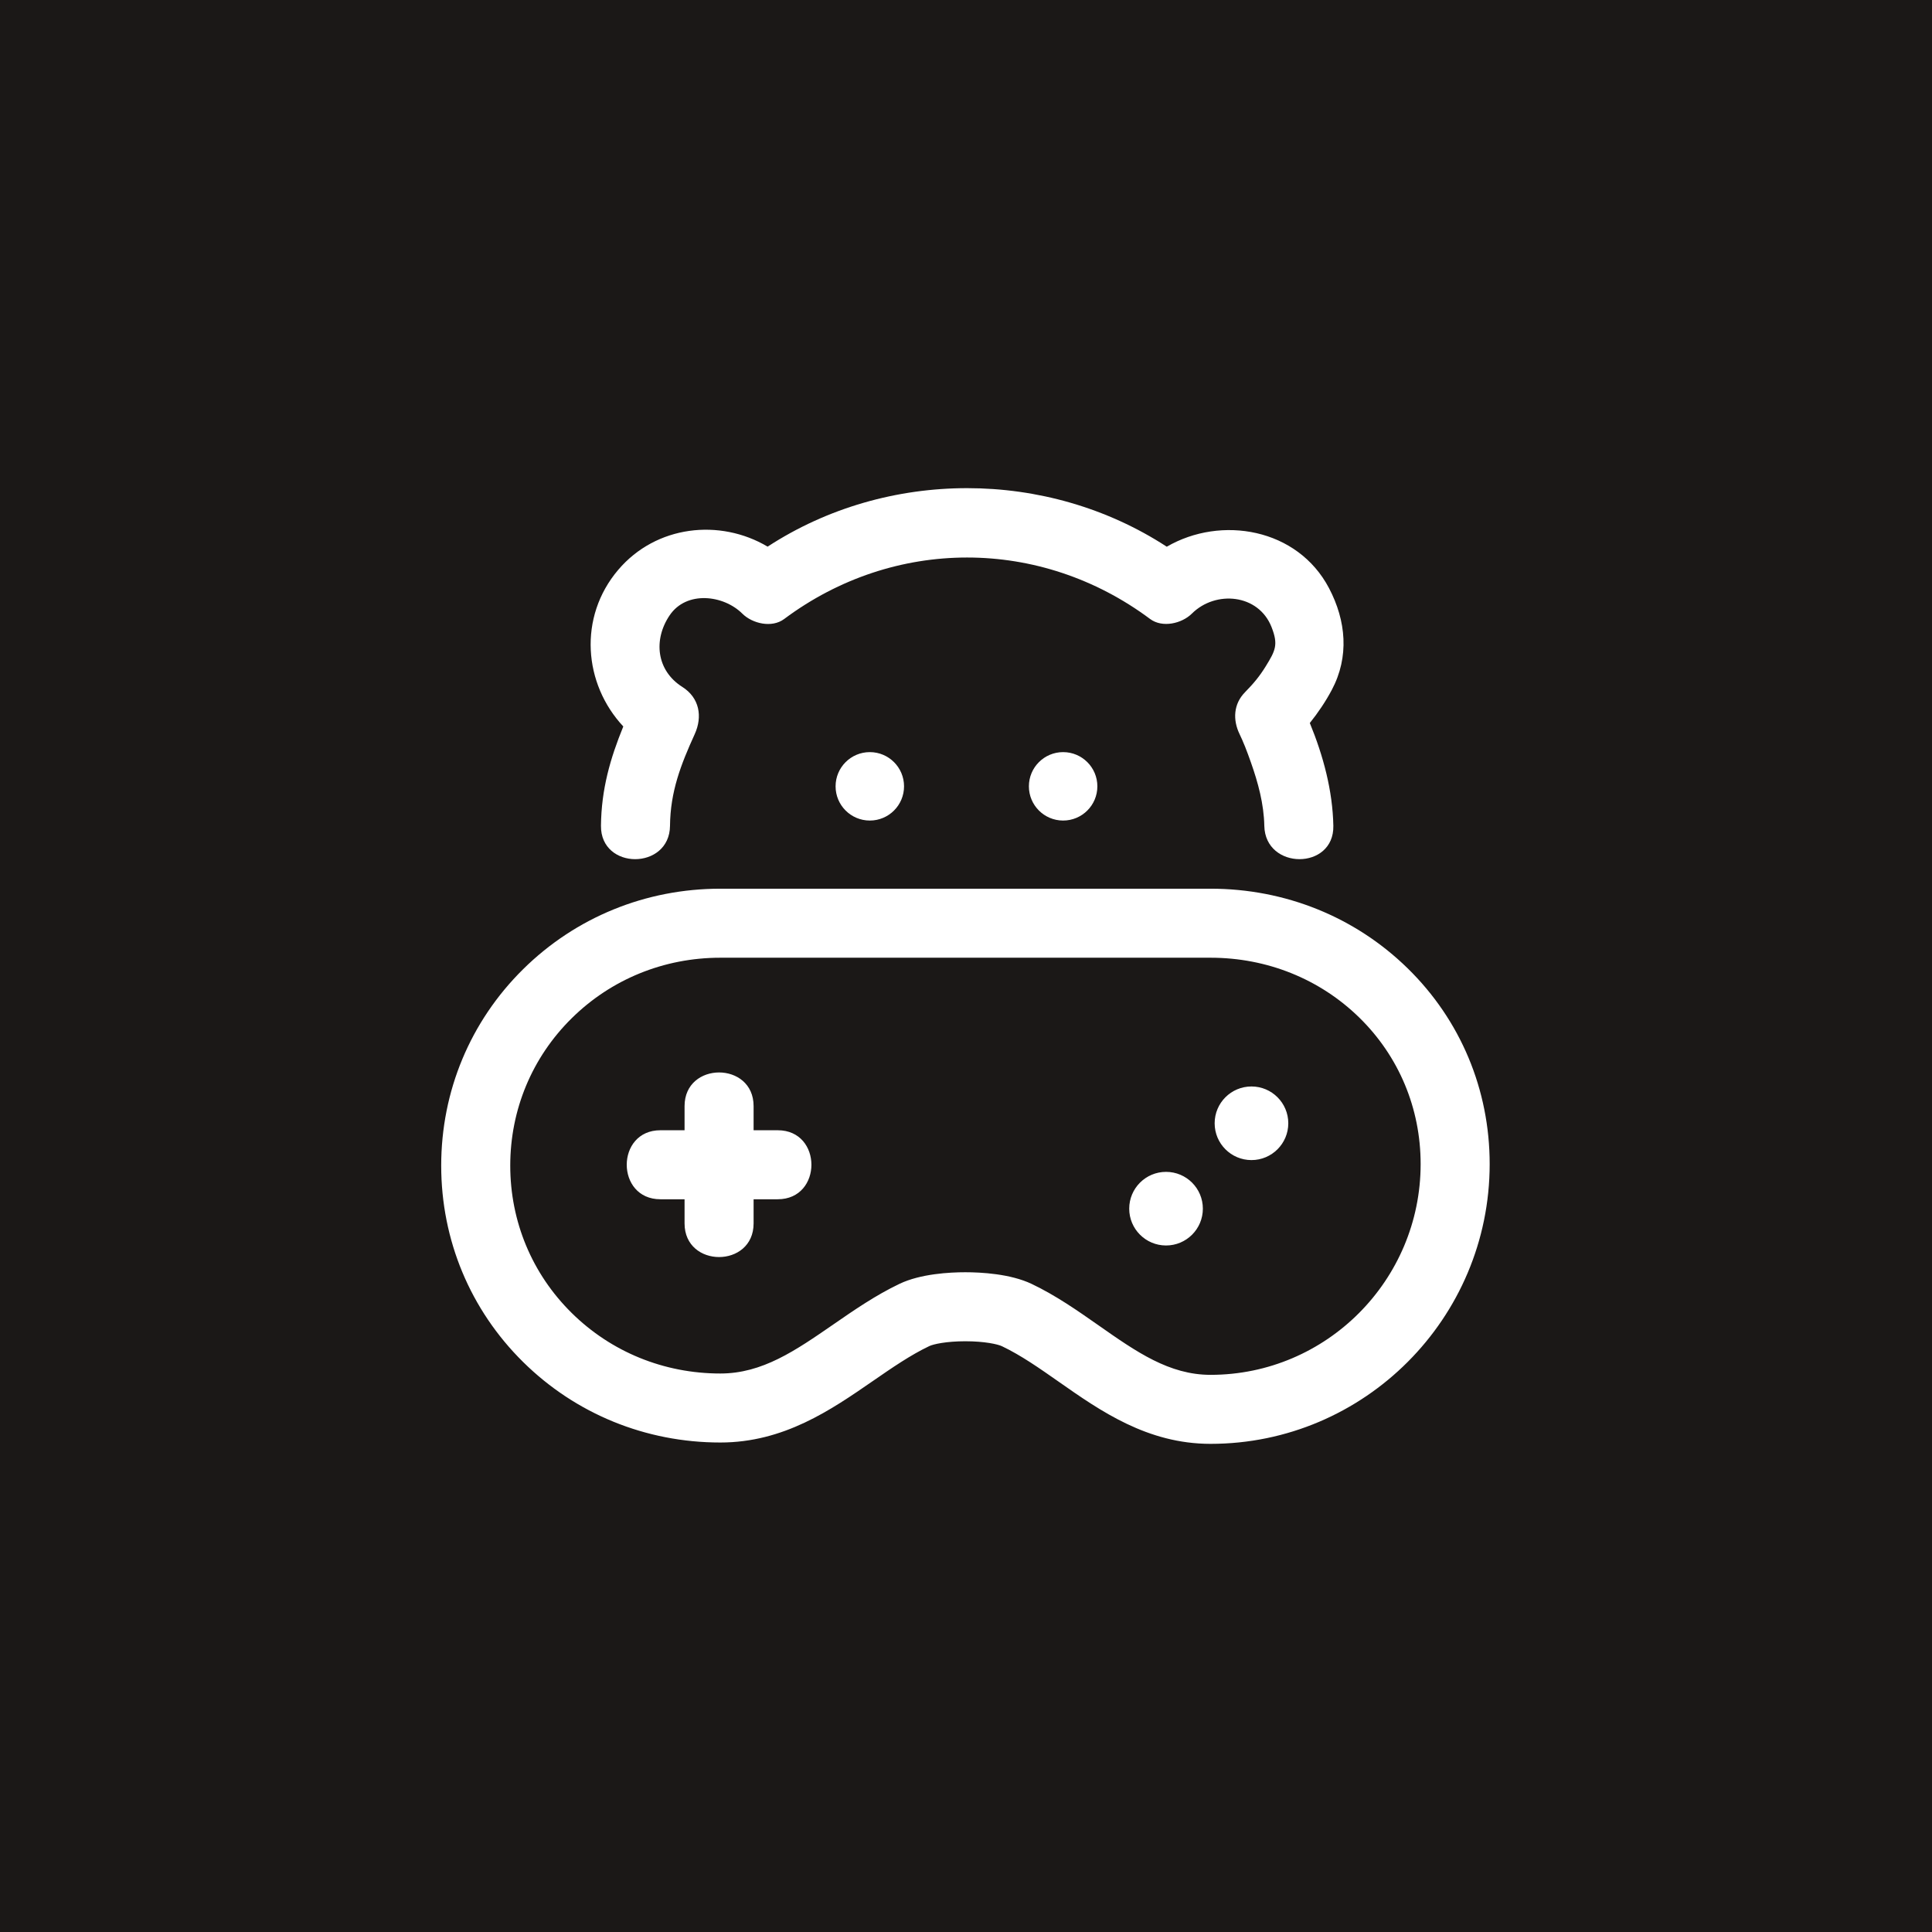
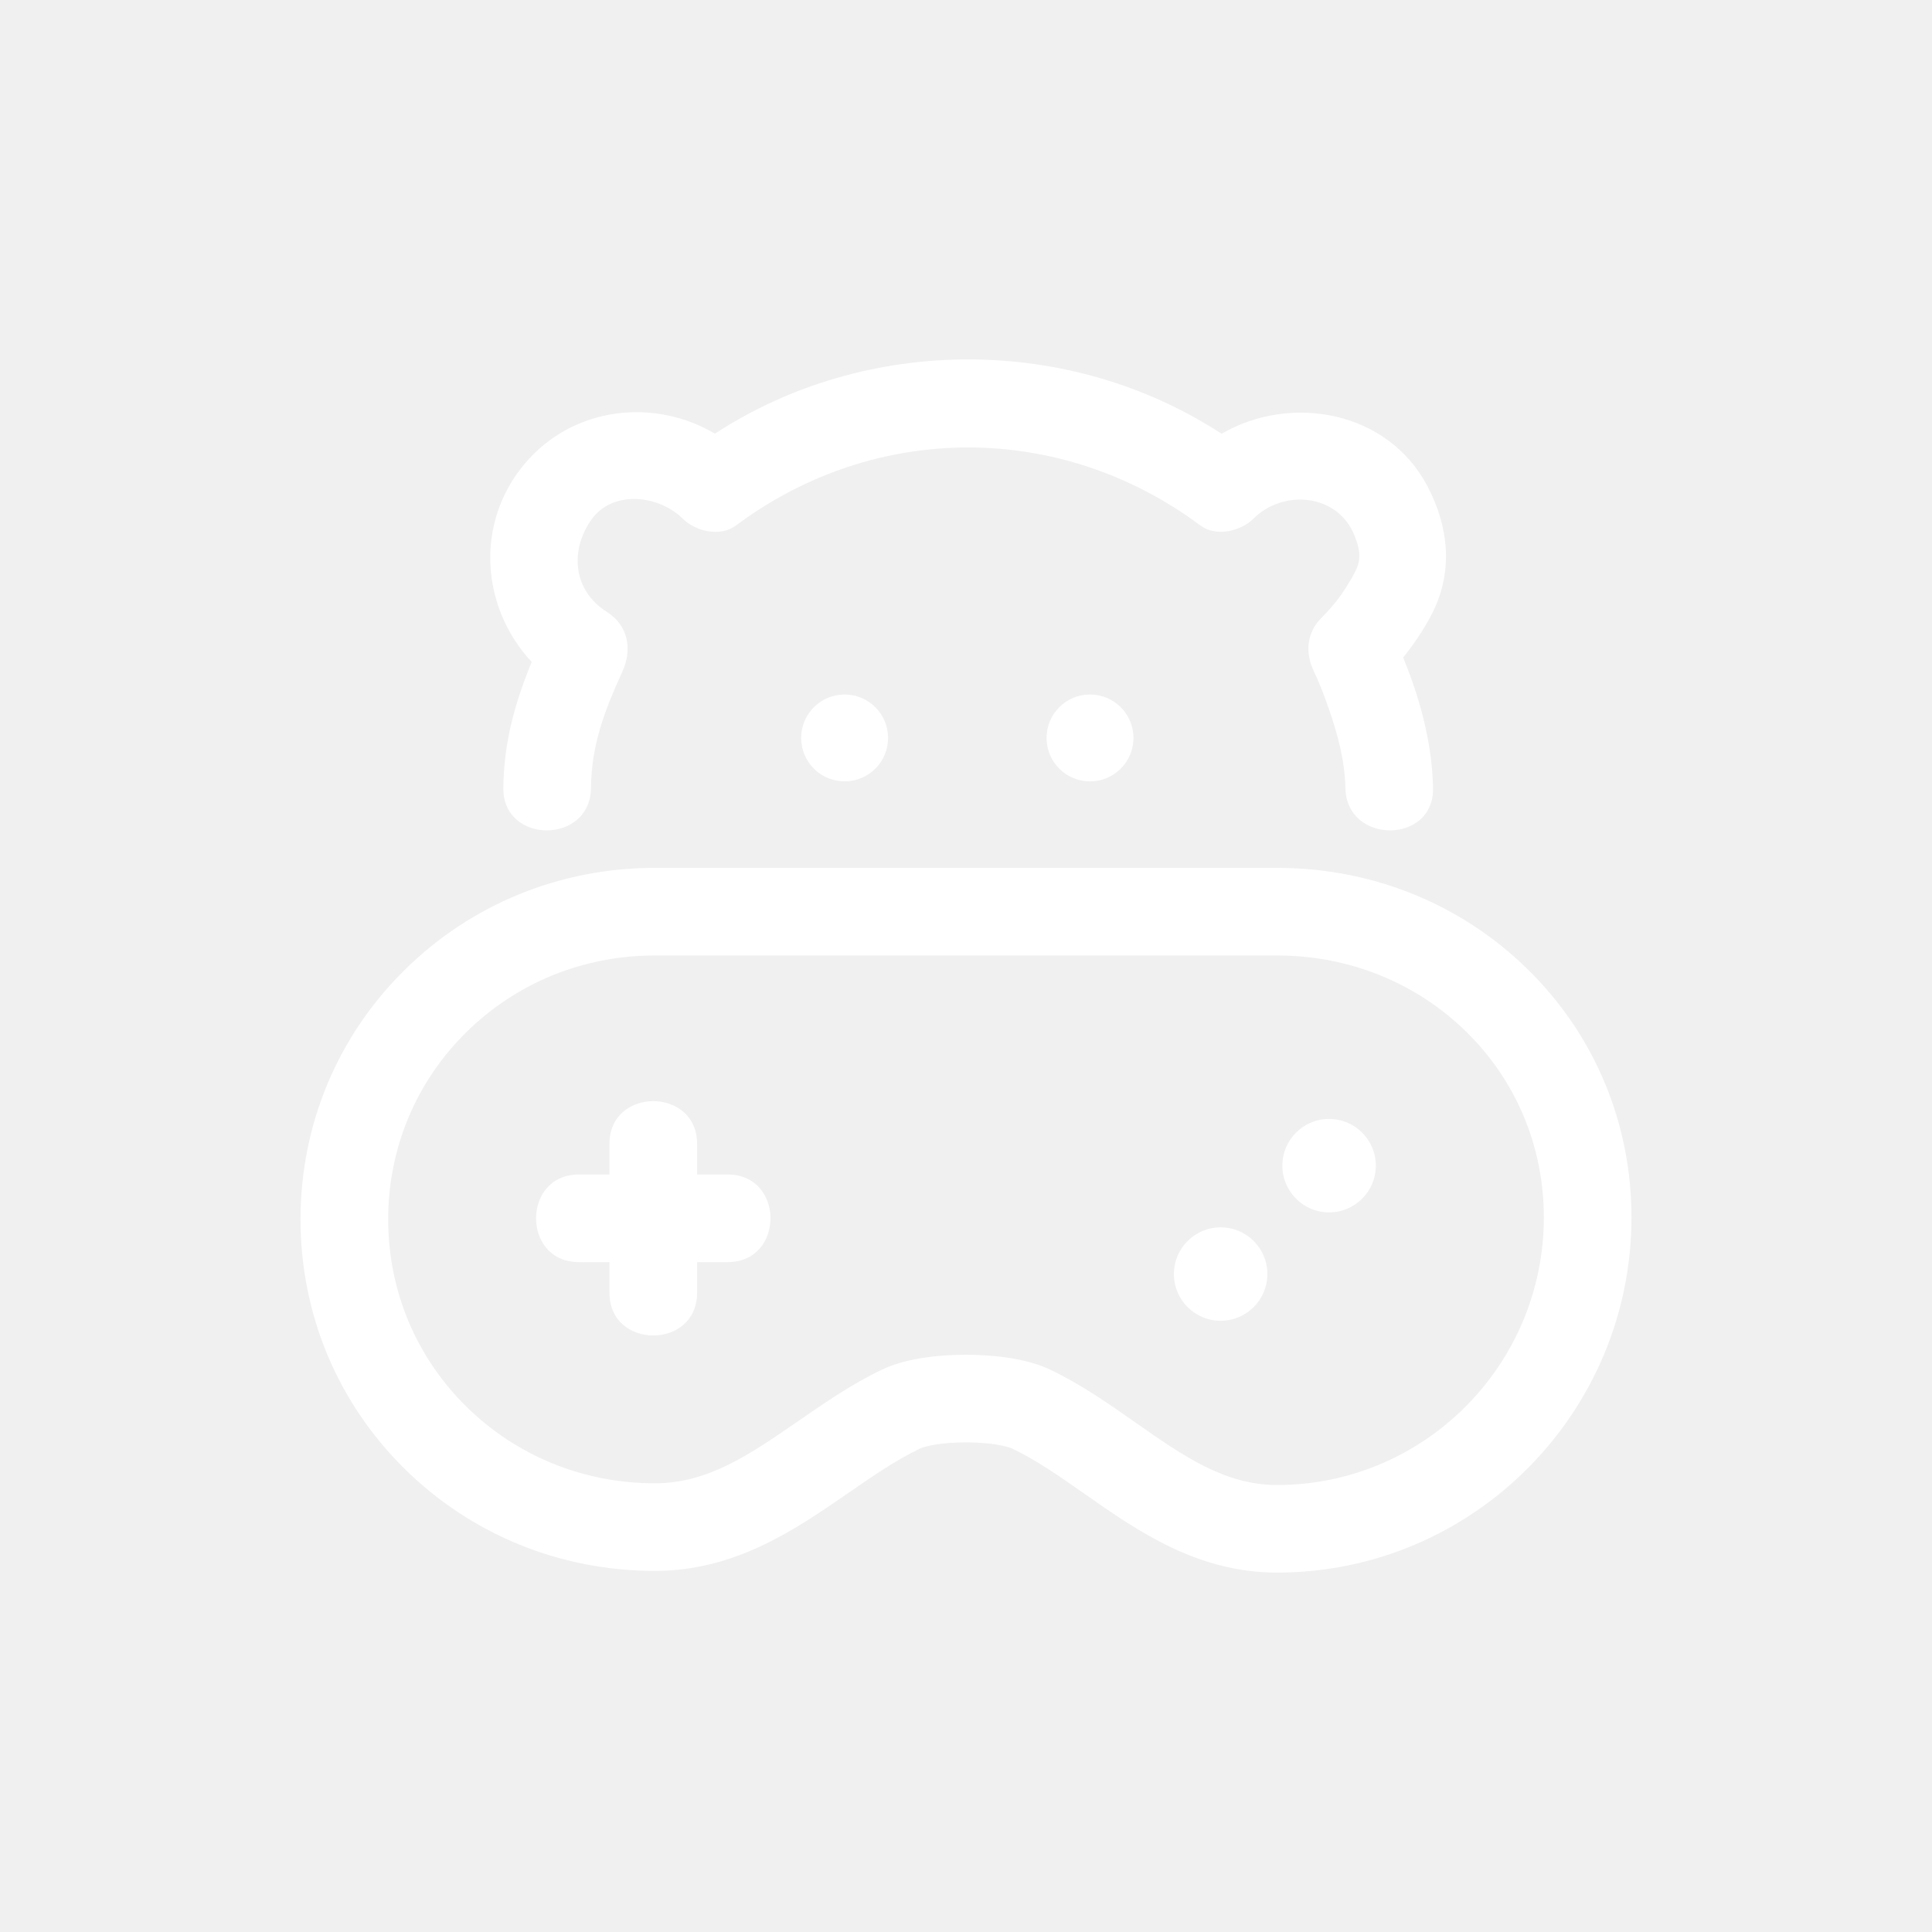
- <svg xmlns="http://www.w3.org/2000/svg" version="1.1" id="Layer_1" x="0px" y="0px" width="800px" height="800px" viewBox="0 0 800 800" enable-background="new 0 0 800 800" xml:space="preserve">
-   <rect fill="#1B1817" width="800" height="800" />
+ <svg xmlns="http://www.w3.org/2000/svg" version="1.1" id="Layer_1" x="0px" y="0px" width="250px" height="250px" viewBox="275 275 250 250" enable-background="new 275 275 250 250" xml:space="preserve">
  <g>
    <g>
-       <path fill="#FFFFFF" d="M582.88,400.963c-21.723-21.261-50.71-32.972-81.619-32.972H298.258c-30.89,0-59.89,11.844-81.658,33.351    c-21.864,21.604-33.908,50.484-33.908,81.319c0,30.837,12.047,59.716,33.92,81.314c21.771,21.499,50.777,33.338,81.677,33.338    c26.27,0,45.835-13.507,63.096-25.428c8.012-5.533,15.581-10.759,23.406-14.492c1.69-0.808,7.062-2.008,14.924-2.008    c7.976,0,13.444,1.228,15.173,2.054c7.889,3.761,15.521,9.111,23.602,14.771c17.165,12.027,36.623,25.657,62.771,25.657    c63.732,0,115.58-51.975,115.58-115.861C616.841,451.181,604.78,422.397,582.88,400.963z M501.261,569.293    c-17.127,0-30.675-9.493-46.362-20.484c-8.686-6.084-17.663-12.373-27.7-17.16c-8.828-4.21-21.008-4.84-27.483-4.84    c-6.42,0-18.495,0.622-27.24,4.797c-9.884,4.715-18.757,10.843-27.338,16.77c-15.824,10.926-29.492,20.364-46.848,20.364    c-23.33,0-45.201-8.912-61.586-25.095c-16.396-16.188-25.421-37.847-25.421-60.983c0-23.142,9.026-44.804,25.414-60.993    c16.383-16.186,38.245-25.098,61.563-25.098h203.002c23.388,0,45.271,8.811,61.618,24.812    c16.363,16.017,25.376,37.546,25.376,60.624C588.255,530.135,549.228,569.293,501.261,569.293z M322.053,468.012h-10.003v-10.001    c0-18.576-28.588-18.576-28.588,0c0,0,0,4.061,0,10.001h-10.006c-18.582,0-18.582,28.577,0,28.577c0,0,4.042,0,10.006,0v10.001    c0,18.573,28.588,18.573,28.588,0v-10.001h10.003C340.637,496.589,340.637,468.012,322.053,468.012z M248.849,341.946    c-0.175,18.434,28.411,18.417,28.587,0c0.136-14.132,4.451-25.261,10.232-37.953c3.318-7.291,1.957-15.065-5.129-19.551    c-10.771-6.816-12.062-19.571-5.253-29.648c6.971-10.315,22.304-8.453,30.091-0.704c4.169,4.149,12.239,6.03,17.322,2.234    c45.478-33.965,106.029-33.941,151.524-0.024c5.088,3.793,13.146,1.915,17.323-2.233c9.783-9.722,27.6-8.188,32.998,5.654    c2.823,7.229,1.609,9.639-2.445,16.205c-2.516,4.074-4.876,6.942-8.585,10.728c-4.77,4.864-5.085,11.419-2.236,17.315    c0.429,0.883,0.83,1.779,1.228,2.677c-0.373-0.821,0.952,2.284,1.05,2.526c0.847,2.116,1.621,4.26,2.38,6.41    c3.008,8.494,5.411,17.318,5.588,26.364c0.36,18.402,28.948,18.439,28.586,0c-0.283-14.53-4.174-29.024-9.745-42.56    c3.453-4.303,6.556-8.915,9.104-13.708c7.296-13.73,5.951-28.618-1.153-42.138c-13.043-24.825-44.69-30.208-67.181-17.159    c-49.578-32.305-115.698-32.345-165.276-0.029c-19.78-11.728-46.182-8.87-61.89,9.633c-16.631,19.596-14.319,47.229,2.126,64.829    C252.711,313.982,248.995,326.811,248.849,341.946z M426.043,325.604c0,7.825,6.345,14.167,14.175,14.167    c7.829,0,14.176-6.343,14.176-14.167c0-7.827-6.347-14.168-14.176-14.168C432.388,311.436,426.043,317.777,426.043,325.604z     M518.206,449.883c-8.421,0-15.245,6.823-15.245,15.241c0,8.416,6.824,15.242,15.245,15.242s15.248-6.826,15.248-15.242    C533.454,456.706,526.627,449.883,518.206,449.883z M482.832,485.245c-8.421,0-15.248,6.824-15.248,15.242    c0,8.415,6.827,15.24,15.248,15.24c8.42,0,15.246-6.825,15.246-15.24C498.078,492.069,491.252,485.245,482.832,485.245z     M345.999,325.604c0,7.825,6.344,14.167,14.173,14.167c7.829,0,14.173-6.343,14.173-14.167c0-7.827-6.344-14.168-14.173-14.168    C352.342,311.436,345.999,317.777,345.999,325.604z" />
+       <path fill="#FFFFFF" d="M472.64,400.383c-8.617-8.434-20.116-13.08-32.378-13.08h-80.529c-12.254,0-23.758,4.698-32.394,13.231    c-8.674,8.569-13.452,20.026-13.452,32.259c0,12.231,4.779,23.688,13.456,32.256c8.636,8.527,20.143,13.225,32.401,13.225    c10.421,0,18.182-5.357,25.03-10.087c3.178-2.195,6.181-4.268,9.285-5.749c0.669-0.32,2.801-0.796,5.92-0.796    c3.164,0,5.333,0.486,6.02,0.813c3.129,1.492,6.156,3.615,9.362,5.86c6.81,4.771,14.527,10.177,24.9,10.177    c25.281,0,45.851-20.617,45.851-45.96C486.112,420.304,481.327,408.885,472.64,400.383z M440.262,467.159    c-6.794,0-12.168-3.766-18.391-8.126c-3.446-2.414-7.008-4.908-10.989-6.808c-3.502-1.671-8.334-1.92-10.901-1.92    c-2.547,0-7.337,0.247-10.807,1.903c-3.921,1.87-7.44,4.301-10.844,6.653c-6.277,4.334-11.699,8.077-18.585,8.077    c-9.254,0-17.931-3.535-24.43-9.955c-6.505-6.422-10.084-15.014-10.084-24.191c0-9.181,3.58-17.773,10.081-24.195    c6.5-6.421,15.171-9.957,24.421-9.957h80.529c9.278,0,17.959,3.496,24.444,9.842c6.49,6.354,10.066,14.895,10.066,24.05    C474.772,451.625,459.29,467.159,440.262,467.159z M369.171,426.981h-3.967v-3.969c0-7.368-11.341-7.368-11.341,0    c0,0,0,1.612,0,3.969h-3.969c-7.372,0-7.372,11.336,0,11.336c0,0,1.603,0,3.969,0v3.968c0,7.366,11.341,7.366,11.341,0v-3.968    h3.967C376.544,438.317,376.544,426.981,369.171,426.981z M340.133,376.971c-0.07,7.312,11.27,7.306,11.34,0    c0.054-5.606,1.766-10.021,4.059-15.056c1.317-2.892,0.777-5.976-2.034-7.756c-4.273-2.704-4.785-7.764-2.084-11.761    c2.766-4.091,8.847-3.354,11.937-0.279c1.654,1.646,4.854,2.393,6.871,0.887c18.042-13.474,42.061-13.464,60.108-0.009    c2.019,1.505,5.215,0.76,6.872-0.886c3.88-3.856,10.949-3.248,13.09,2.243c1.119,2.868,0.638,3.824-0.97,6.429    c-0.999,1.616-1.935,2.753-3.406,4.255c-1.893,1.93-2.017,4.53-0.887,6.869c0.17,0.35,0.329,0.705,0.488,1.062    c-0.148-0.326,0.377,0.907,0.416,1.002c0.336,0.839,0.644,1.69,0.943,2.543c1.194,3.37,2.147,6.87,2.217,10.458    c0.144,7.299,11.484,7.314,11.341,0c-0.113-5.764-1.655-11.514-3.866-16.884c1.37-1.708,2.602-3.536,3.611-5.438    c2.895-5.447,2.36-11.353-0.458-16.716c-5.174-9.848-17.728-11.983-26.649-6.807c-19.667-12.815-45.896-12.831-65.563-0.011    c-7.847-4.653-18.32-3.519-24.551,3.821c-6.597,7.773-5.68,18.735,0.843,25.717C341.665,365.878,340.191,370.967,340.133,376.971z     M410.424,370.489c0,3.104,2.517,5.62,5.623,5.62c3.105,0,5.624-2.516,5.624-5.62c0-3.105-2.519-5.62-5.624-5.62    C412.941,364.868,410.424,367.384,410.424,370.489z M446.984,419.79c-3.341,0-6.047,2.706-6.047,6.046    c0,3.338,2.706,6.046,6.047,6.046s6.049-2.708,6.049-6.046C453.032,422.496,450.324,419.79,446.984,419.79z M432.951,433.817    c-3.341,0-6.049,2.707-6.049,6.046s2.708,6.045,6.049,6.045c3.34,0,6.048-2.706,6.048-6.045S436.291,433.817,432.951,433.817z     M378.67,370.489c0,3.104,2.517,5.62,5.623,5.62c3.105,0,5.623-2.516,5.623-5.62c0-3.105-2.517-5.62-5.623-5.62    C381.187,364.868,378.67,367.384,378.67,370.489z" />
    </g>
  </g>
</svg>
